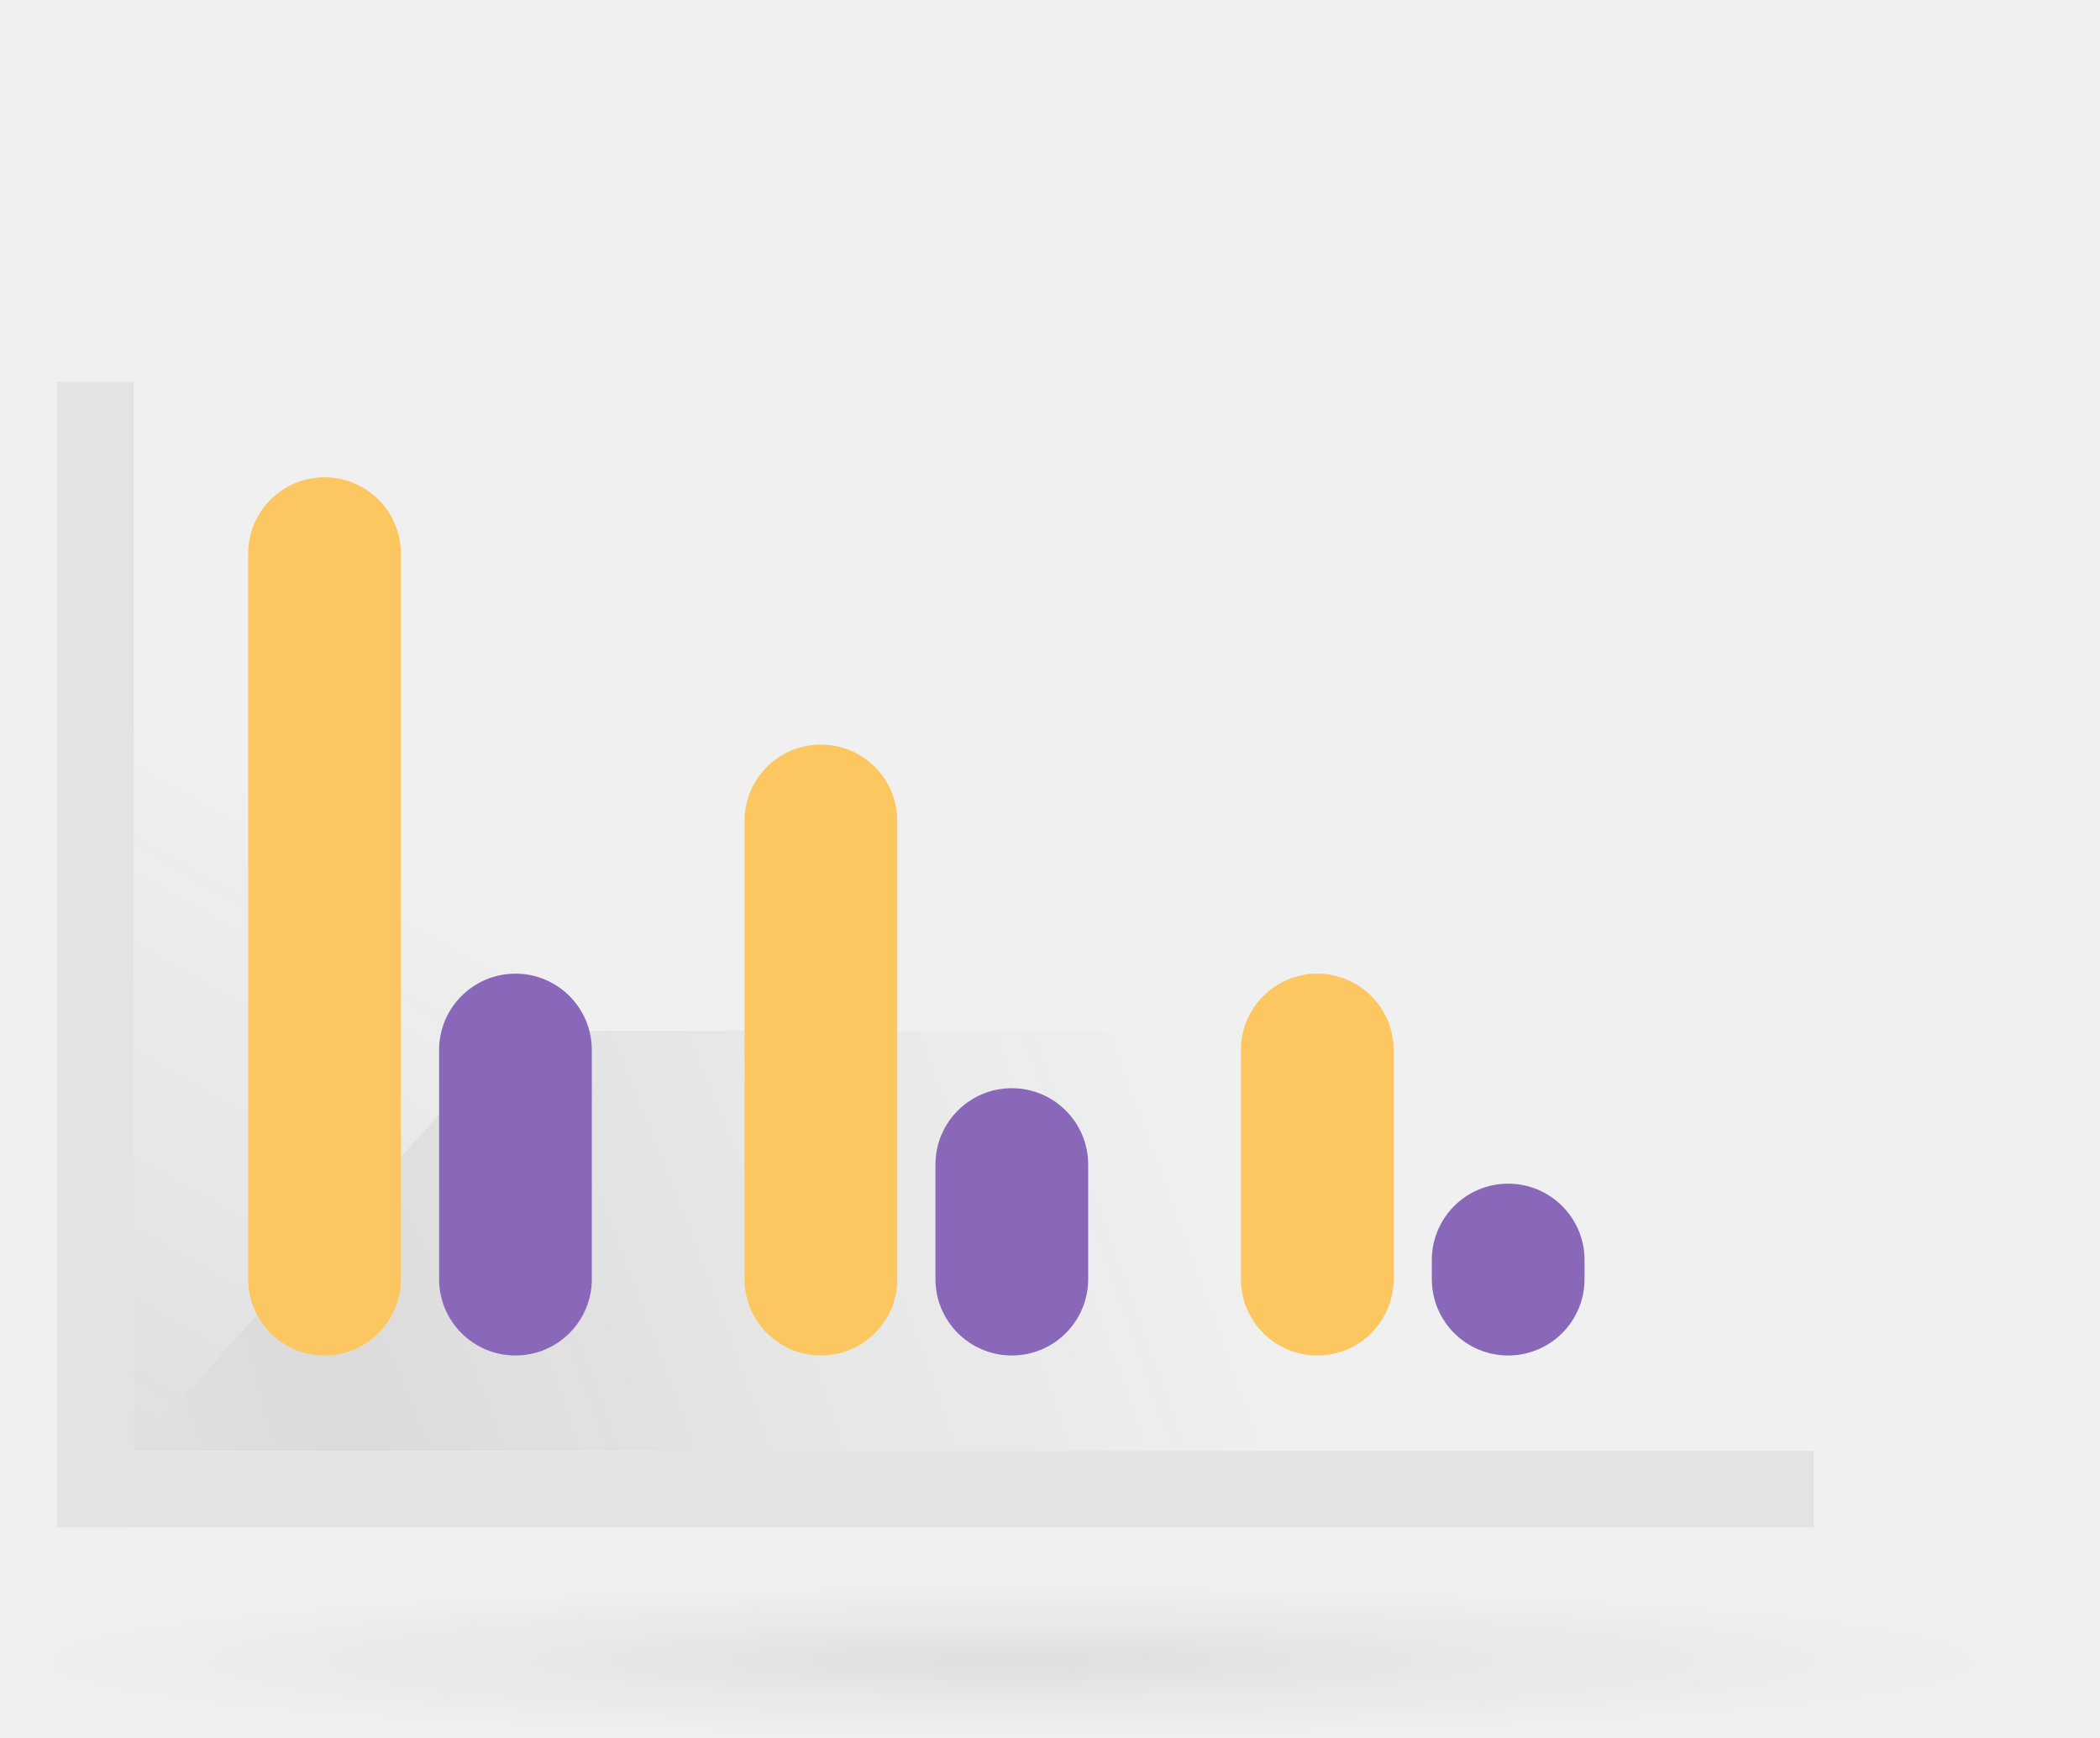
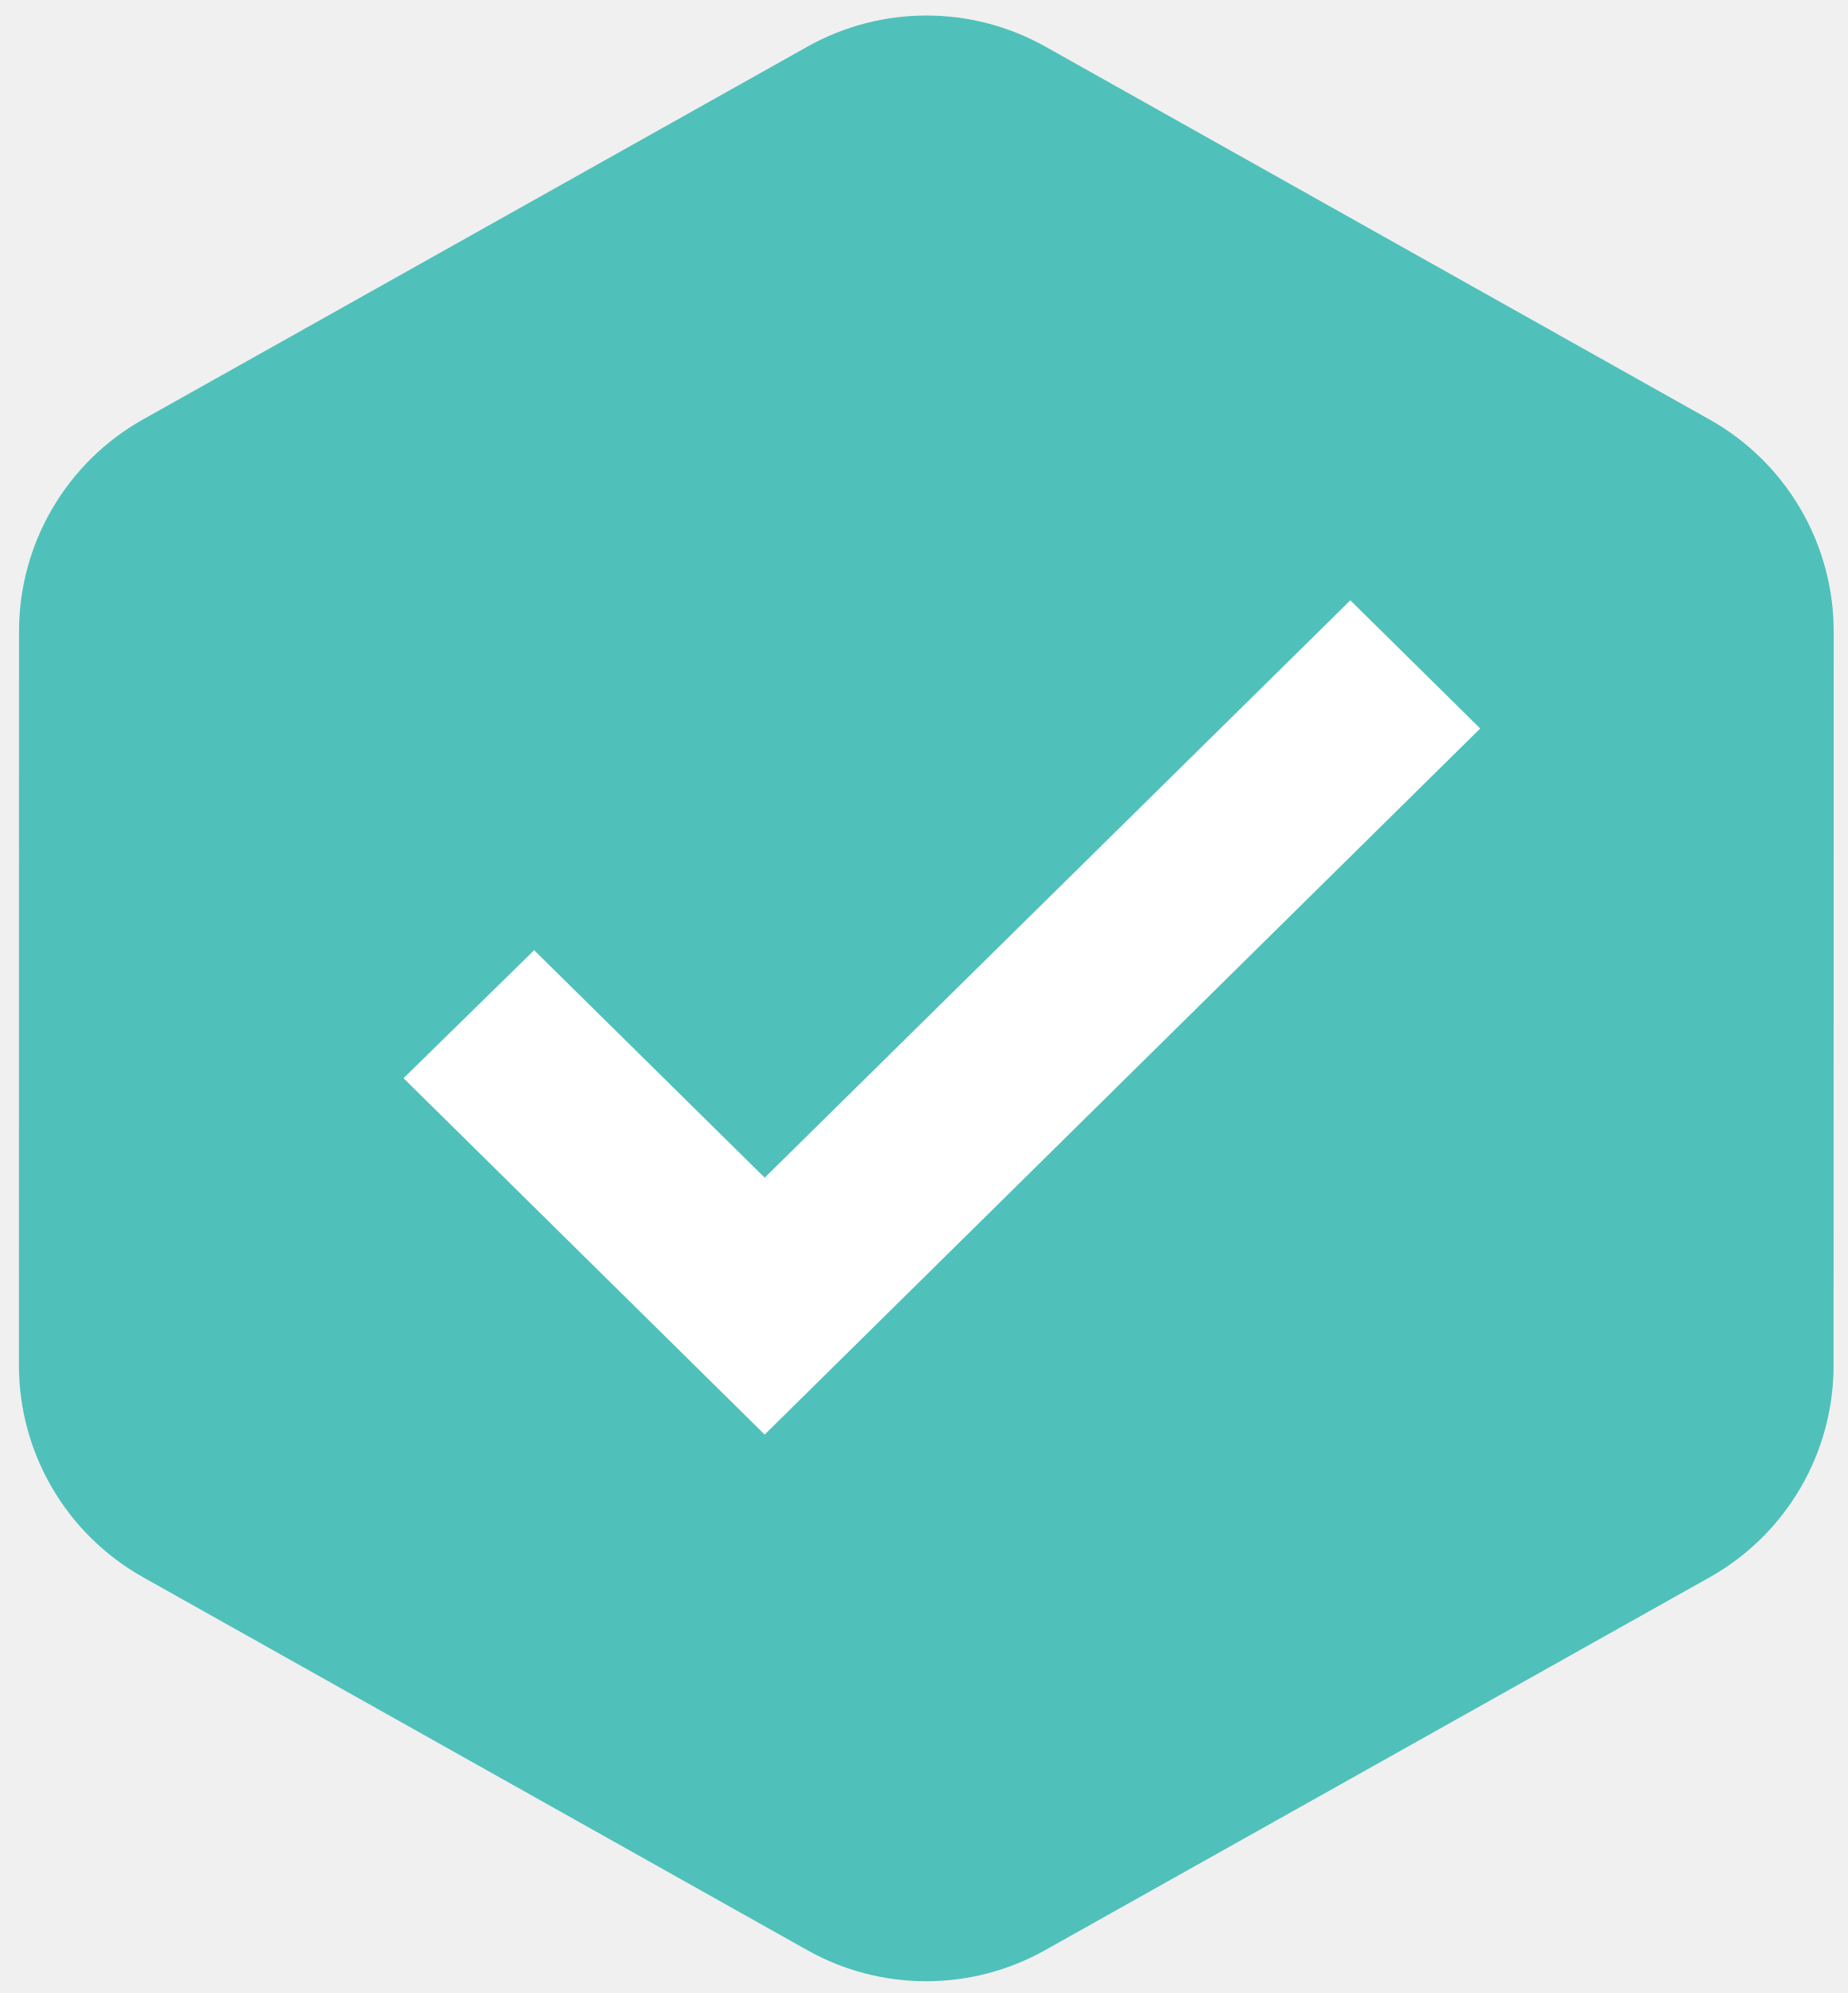
- <svg xmlns="http://www.w3.org/2000/svg" width="110" height="91" viewBox="0 0 110 91" fill="none">
-   <path d="M27 54L7 76V20L27 0V54Z" fill="url(#paint0_linear)" />
-   <path d="M27 54L7 76H95L109.5 54H27Z" fill="url(#paint1_radial)" />
-   <rect x="3" y="76" width="92" height="4" fill="#E3E3E3" />
-   <rect opacity="0.8" y="83" width="106" height="8" rx="4" fill="url(#paint2_radial)" />
-   <rect x="3" y="80" width="60" height="4" transform="rotate(-90 3 80)" fill="#E3E3E3" />
-   <rect x="13" y="25" width="8" height="46" rx="4" fill="#FCC760" />
-   <rect x="39" y="39" width="8" height="32" rx="4" fill="#FCC760" />
-   <rect x="65" y="51" width="8" height="20" rx="4" fill="#FCC760" />
-   <rect x="23" y="51" width="8" height="20" rx="4" fill="#8968BA" />
-   <rect x="49" y="57" width="8" height="14" rx="4" fill="#8968BA" />
-   <rect x="75" y="62" width="8" height="9" rx="4" fill="#8968BA" />
+ <svg xmlns="http://www.w3.org/2000/svg" width="76" height="82" viewBox="0 0 76 82" fill="none">
+   <path fill-rule="evenodd" clip-rule="evenodd" d="M43.011 1.919C39.971 0.212 36.262 0.212 33.221 1.918L5.89 17.254C2.736 19.023 0.784 22.357 0.783 25.973L0.779 56.171C0.778 59.787 2.73 63.121 5.883 64.892L33.21 80.236C36.249 81.943 39.959 81.943 42.999 80.237L70.331 64.901C73.484 63.132 75.437 59.798 75.437 56.182L75.442 25.984C75.442 22.368 73.491 19.034 70.338 17.263L43.011 1.919Z" fill="#4FC1BA" />
+   <g clip-path="url(#clip0)">
+     <path fill-rule="evenodd" clip-rule="evenodd" d="M60.899 29.973L55.556 24.7L31.461 48.455L21.976 39.096L16.602 44.361L31.46 59.024L60.899 29.973Z" fill="white" />
+   </g>
  <defs>
-     <linearGradient id="paint0_linear" x1="6.5" y1="75" x2="23" y2="46.5" gradientUnits="userSpaceOnUse">
-       <stop stop-color="#222222" stop-opacity="0.08" />
-       <stop offset="1" stop-color="#222222" stop-opacity="0" />
-     </linearGradient>
-     <radialGradient id="paint1_radial" cx="0" cy="0" r="1" gradientUnits="userSpaceOnUse" gradientTransform="translate(18.5 76) rotate(-20.3441) scale(47.4605 221.123)">
-       <stop stop-color="#222222" stop-opacity="0.1" />
-       <stop offset="1" stop-color="#222222" stop-opacity="0" />
-     </radialGradient>
-     <radialGradient id="paint2_radial" cx="0" cy="0" r="1" gradientUnits="userSpaceOnUse" gradientTransform="translate(53 87) rotate(90.0001) scale(4 53)">
-       <stop stop-color="#222222" stop-opacity="0.1" />
-       <stop offset="1" stop-color="#222222" stop-opacity="0" />
-     </radialGradient>
+     <clipPath id="clip0">
+       <rect x="10.983" y="14.255" width="54.606" height="53.887" fill="white" />
+     </clipPath>
  </defs>
</svg>
